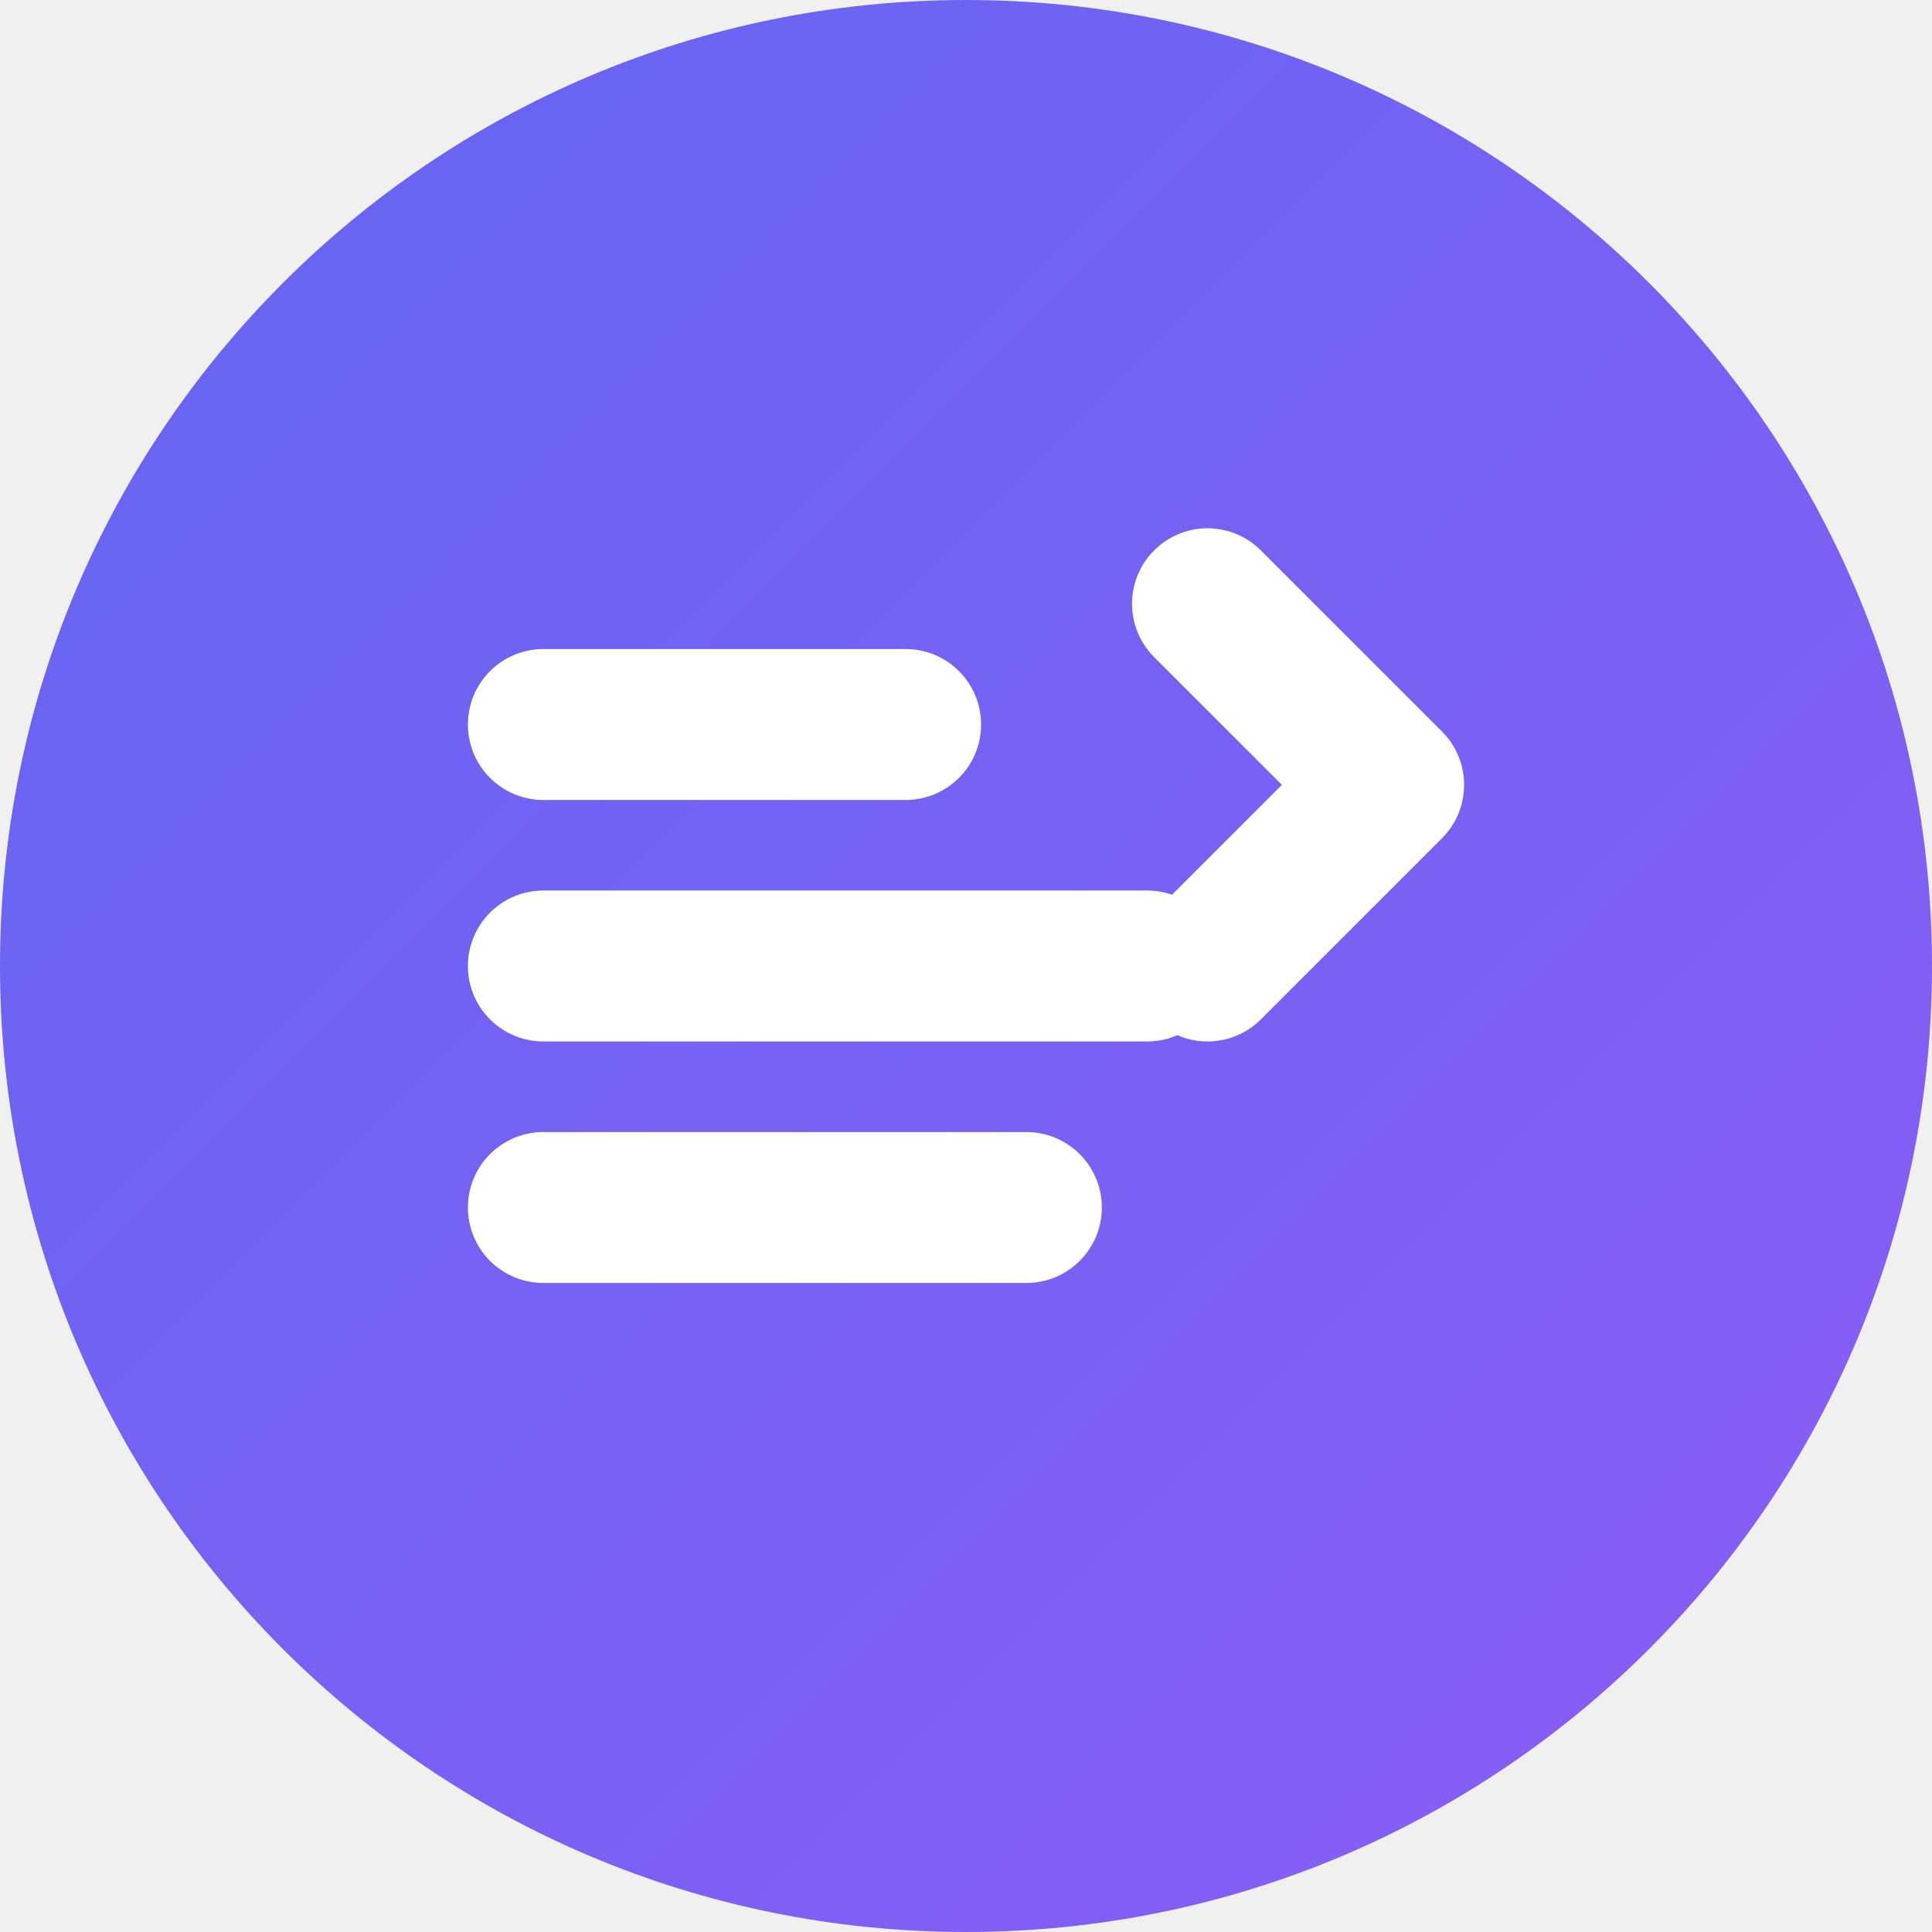
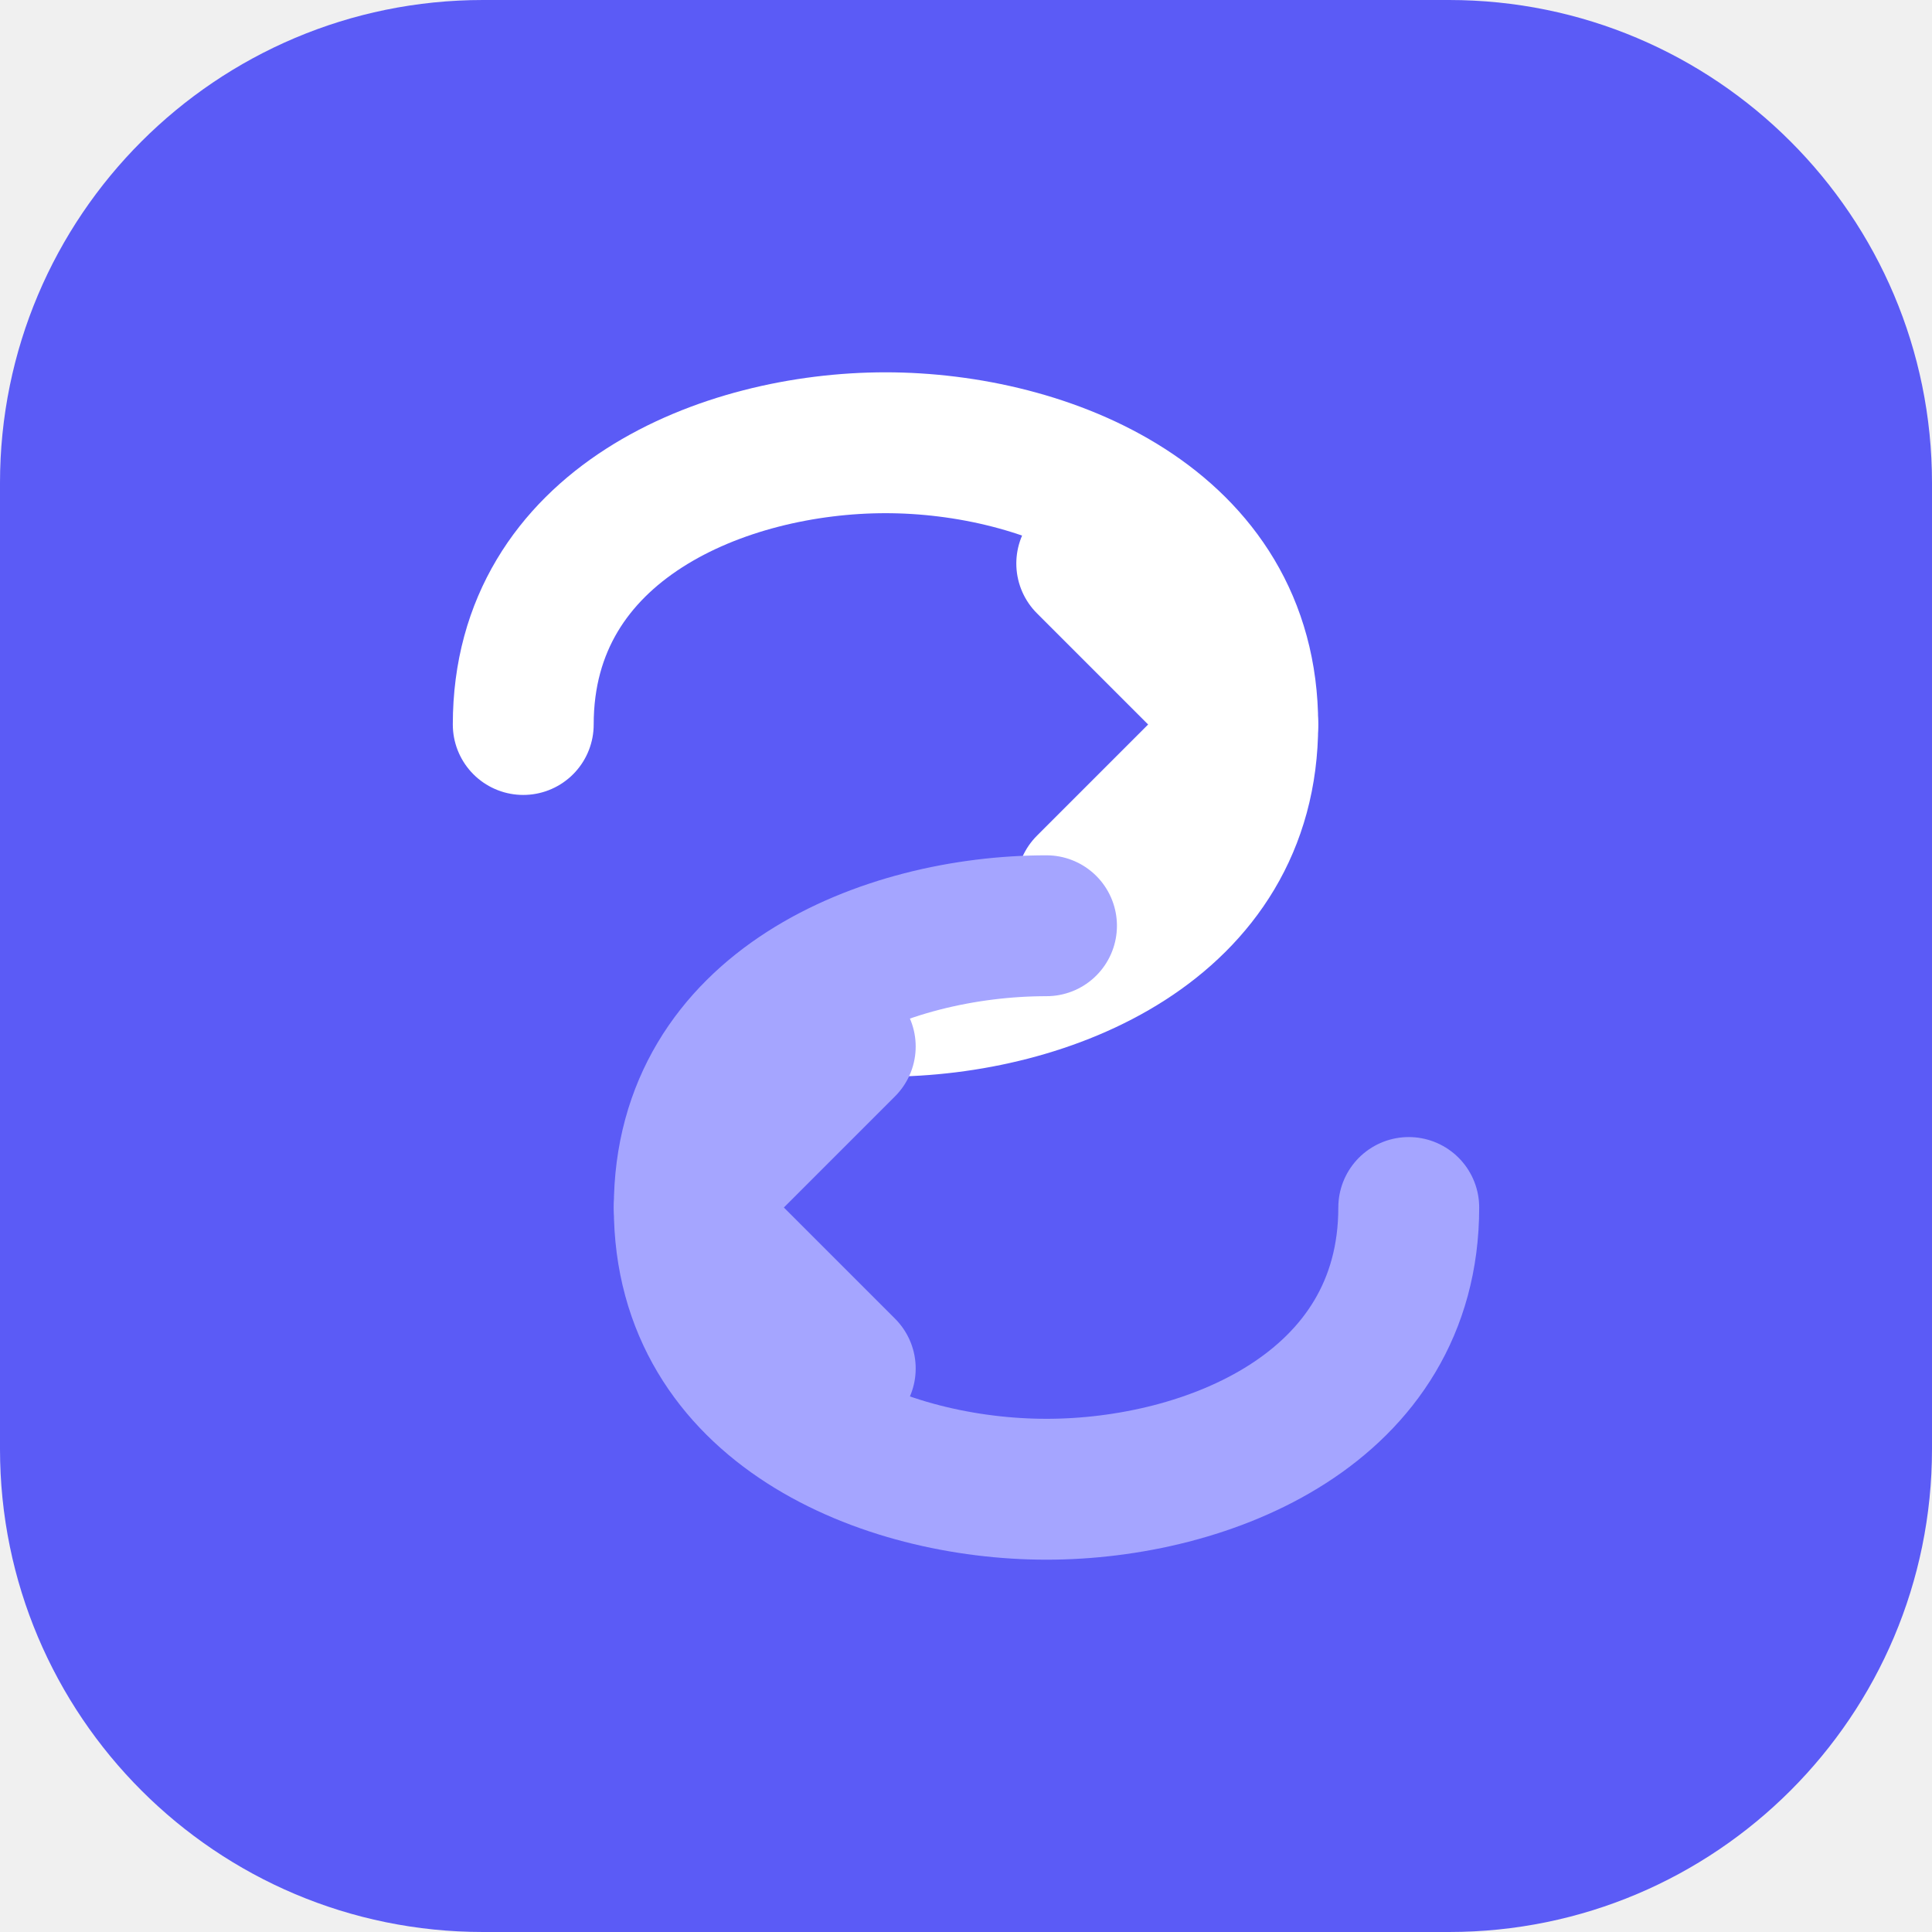
- <svg xmlns="http://www.w3.org/2000/svg" viewBox="0 0 32 32" fill="none">
-   <circle cx="16" cy="16" r="16" fill="url(#g)" />
-   <path d="M9 12h6M9 16h10M9 20h8" stroke="white" stroke-width="2.5" stroke-linecap="round" />
-   <path d="M20 10l3 3-3 3" stroke="white" stroke-width="2.5" stroke-linecap="round" stroke-linejoin="round" />
-   <defs>
-     <linearGradient id="g" x1="0" y1="0" x2="32" y2="32" gradientUnits="userSpaceOnUse">
-       <stop stop-color="#6366f1" />
-       <stop offset="1" stop-color="#8b5cf6" />
-     </linearGradient>
-   </defs>
+ <svg xmlns="http://www.w3.org/2000/svg" viewBox="0 0 48 48" fill="none">
+   <rect width="48" height="48" rx="12" fill="#5B5BF6" />
+   <path d="M13 18 C13 13 18 11 22 11 C26 11 31 13 31 18 C31 23 26 25 22 25" stroke="#ffffff" stroke-width="3.5" stroke-linecap="round" />
+   <polyline points="27,14 31,18 27,22" stroke="#ffffff" stroke-width="3.5" fill="none" stroke-linecap="round" stroke-linejoin="round" />
+   <path d="M35 30 C35 35 30 37 26 37 C22 37 17 35 17 30 C17 25 22 23 26 23" stroke="#a5a5ff" stroke-width="3.5" stroke-linecap="round" />
+   <polyline points="21,34 17,30 21,26" stroke="#a5a5ff" stroke-width="3.5" fill="none" stroke-linecap="round" stroke-linejoin="round" />
</svg>
